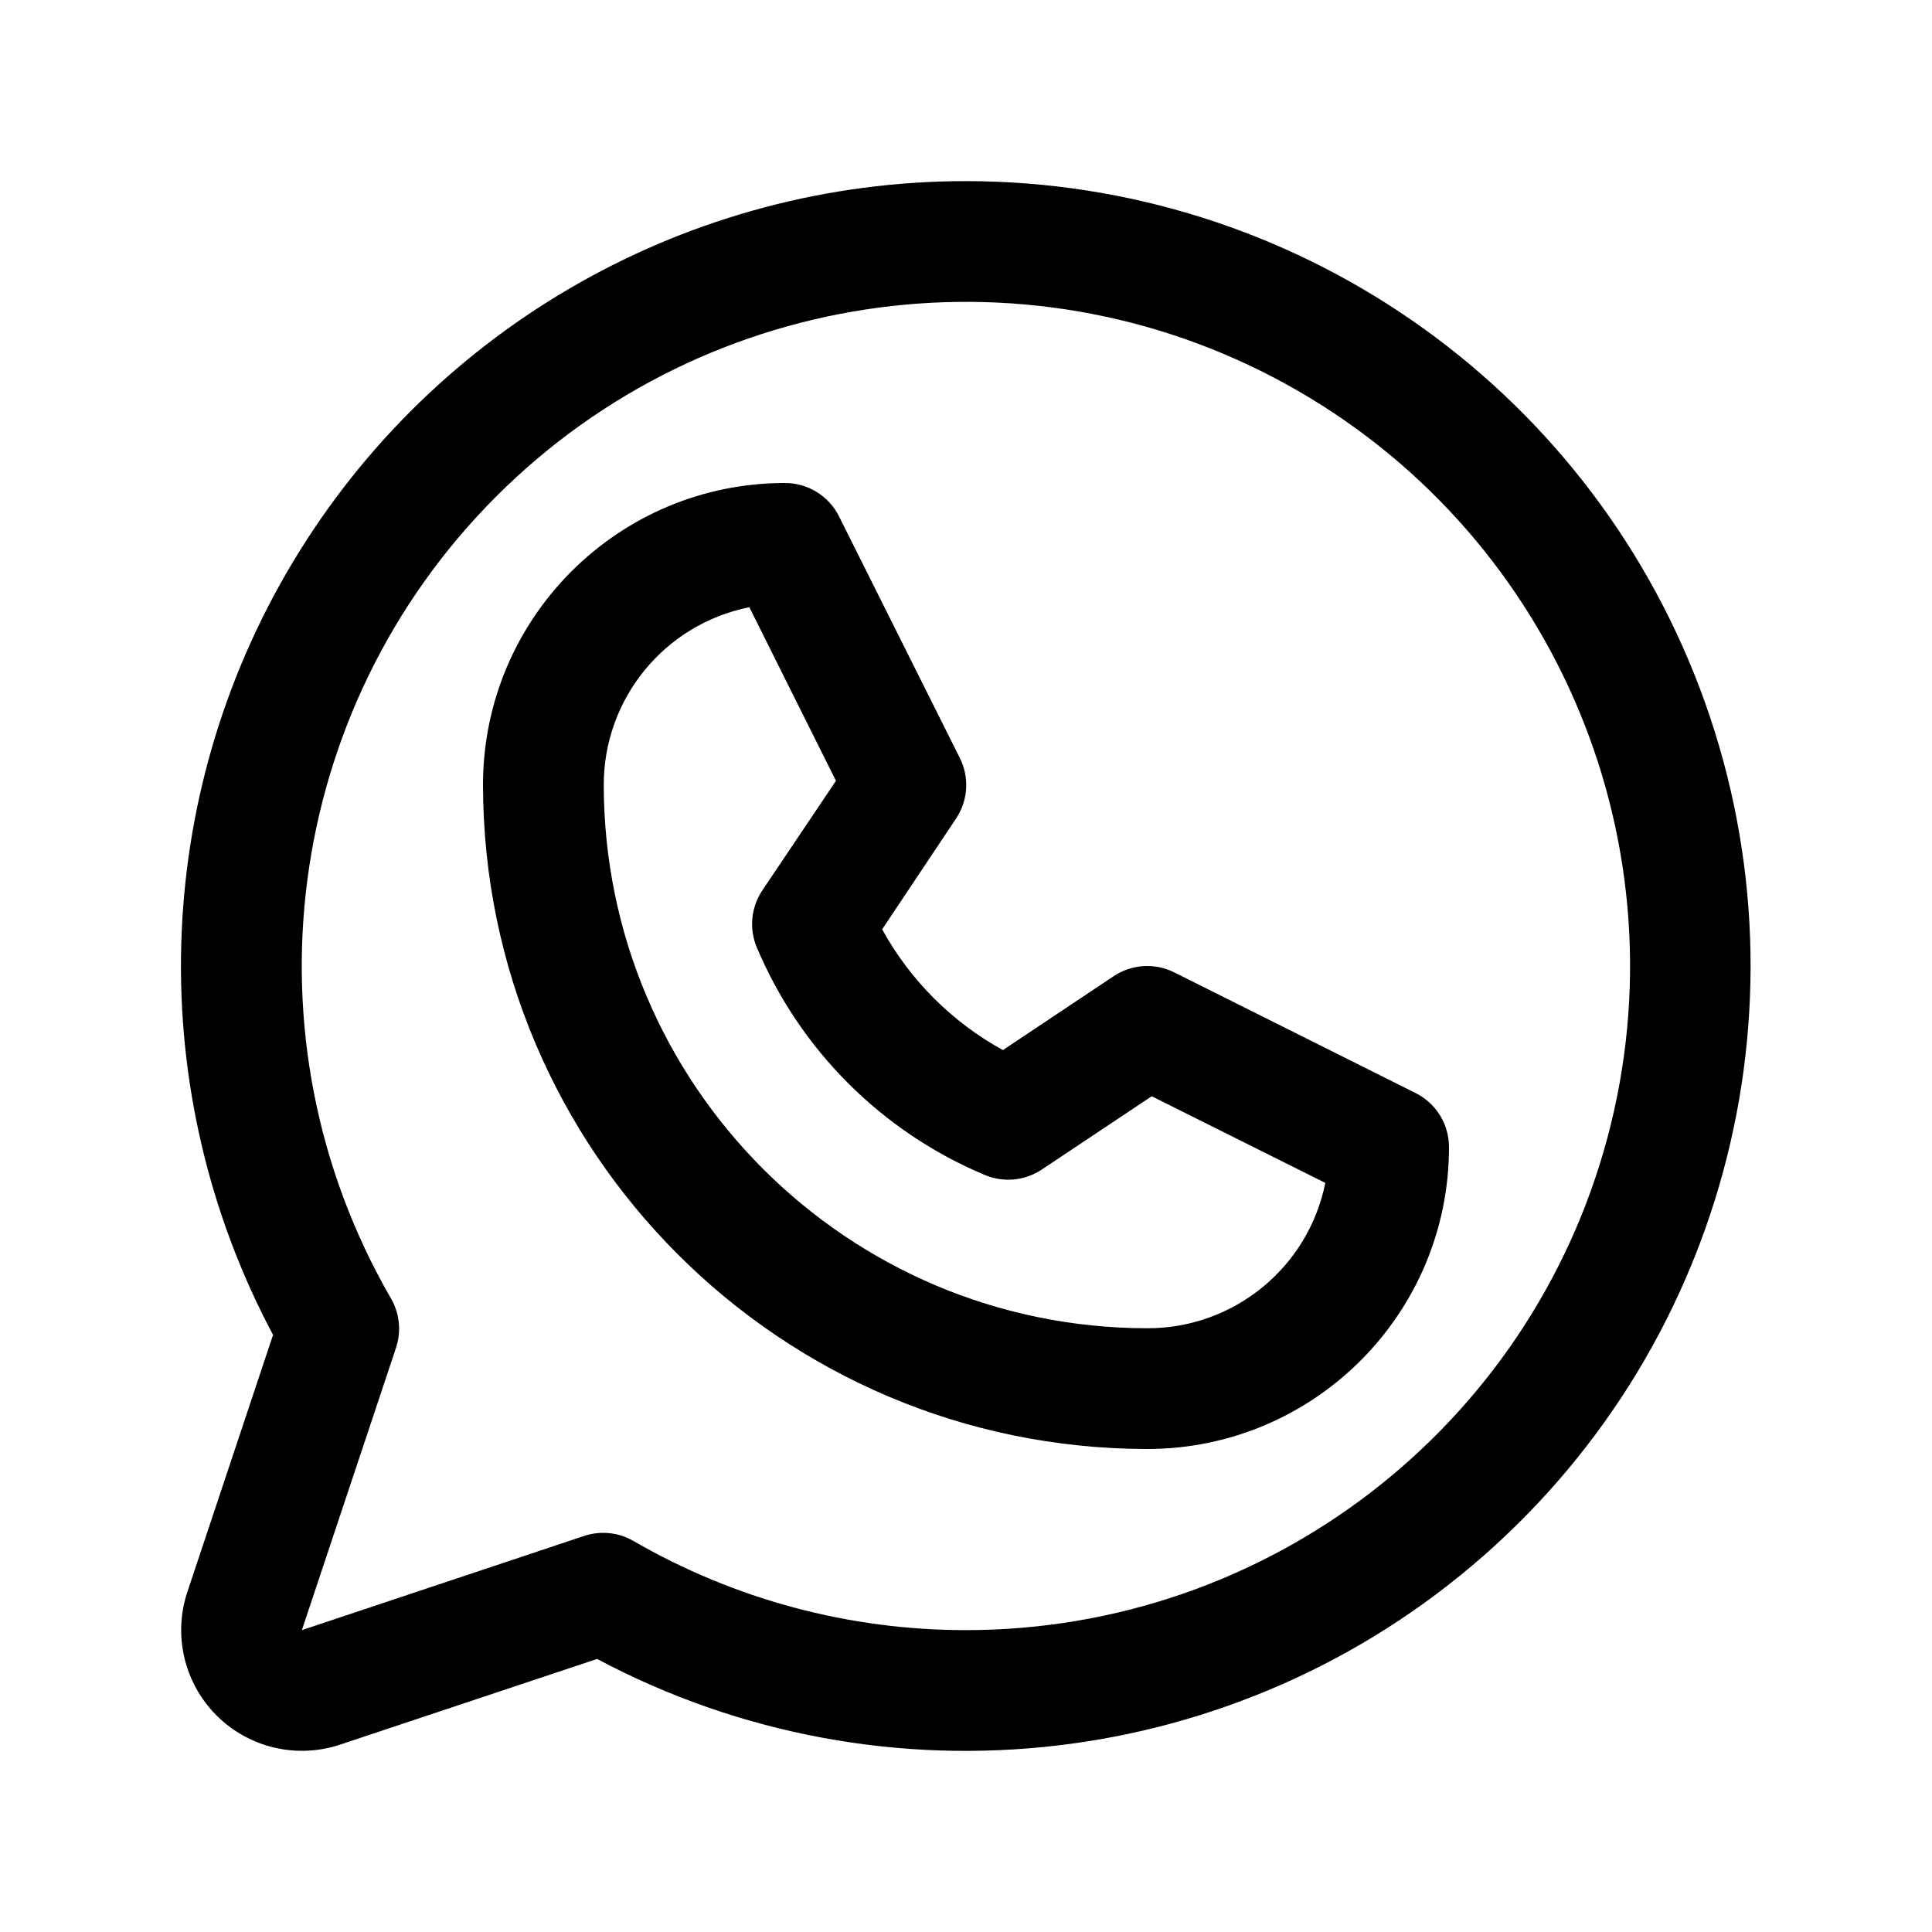
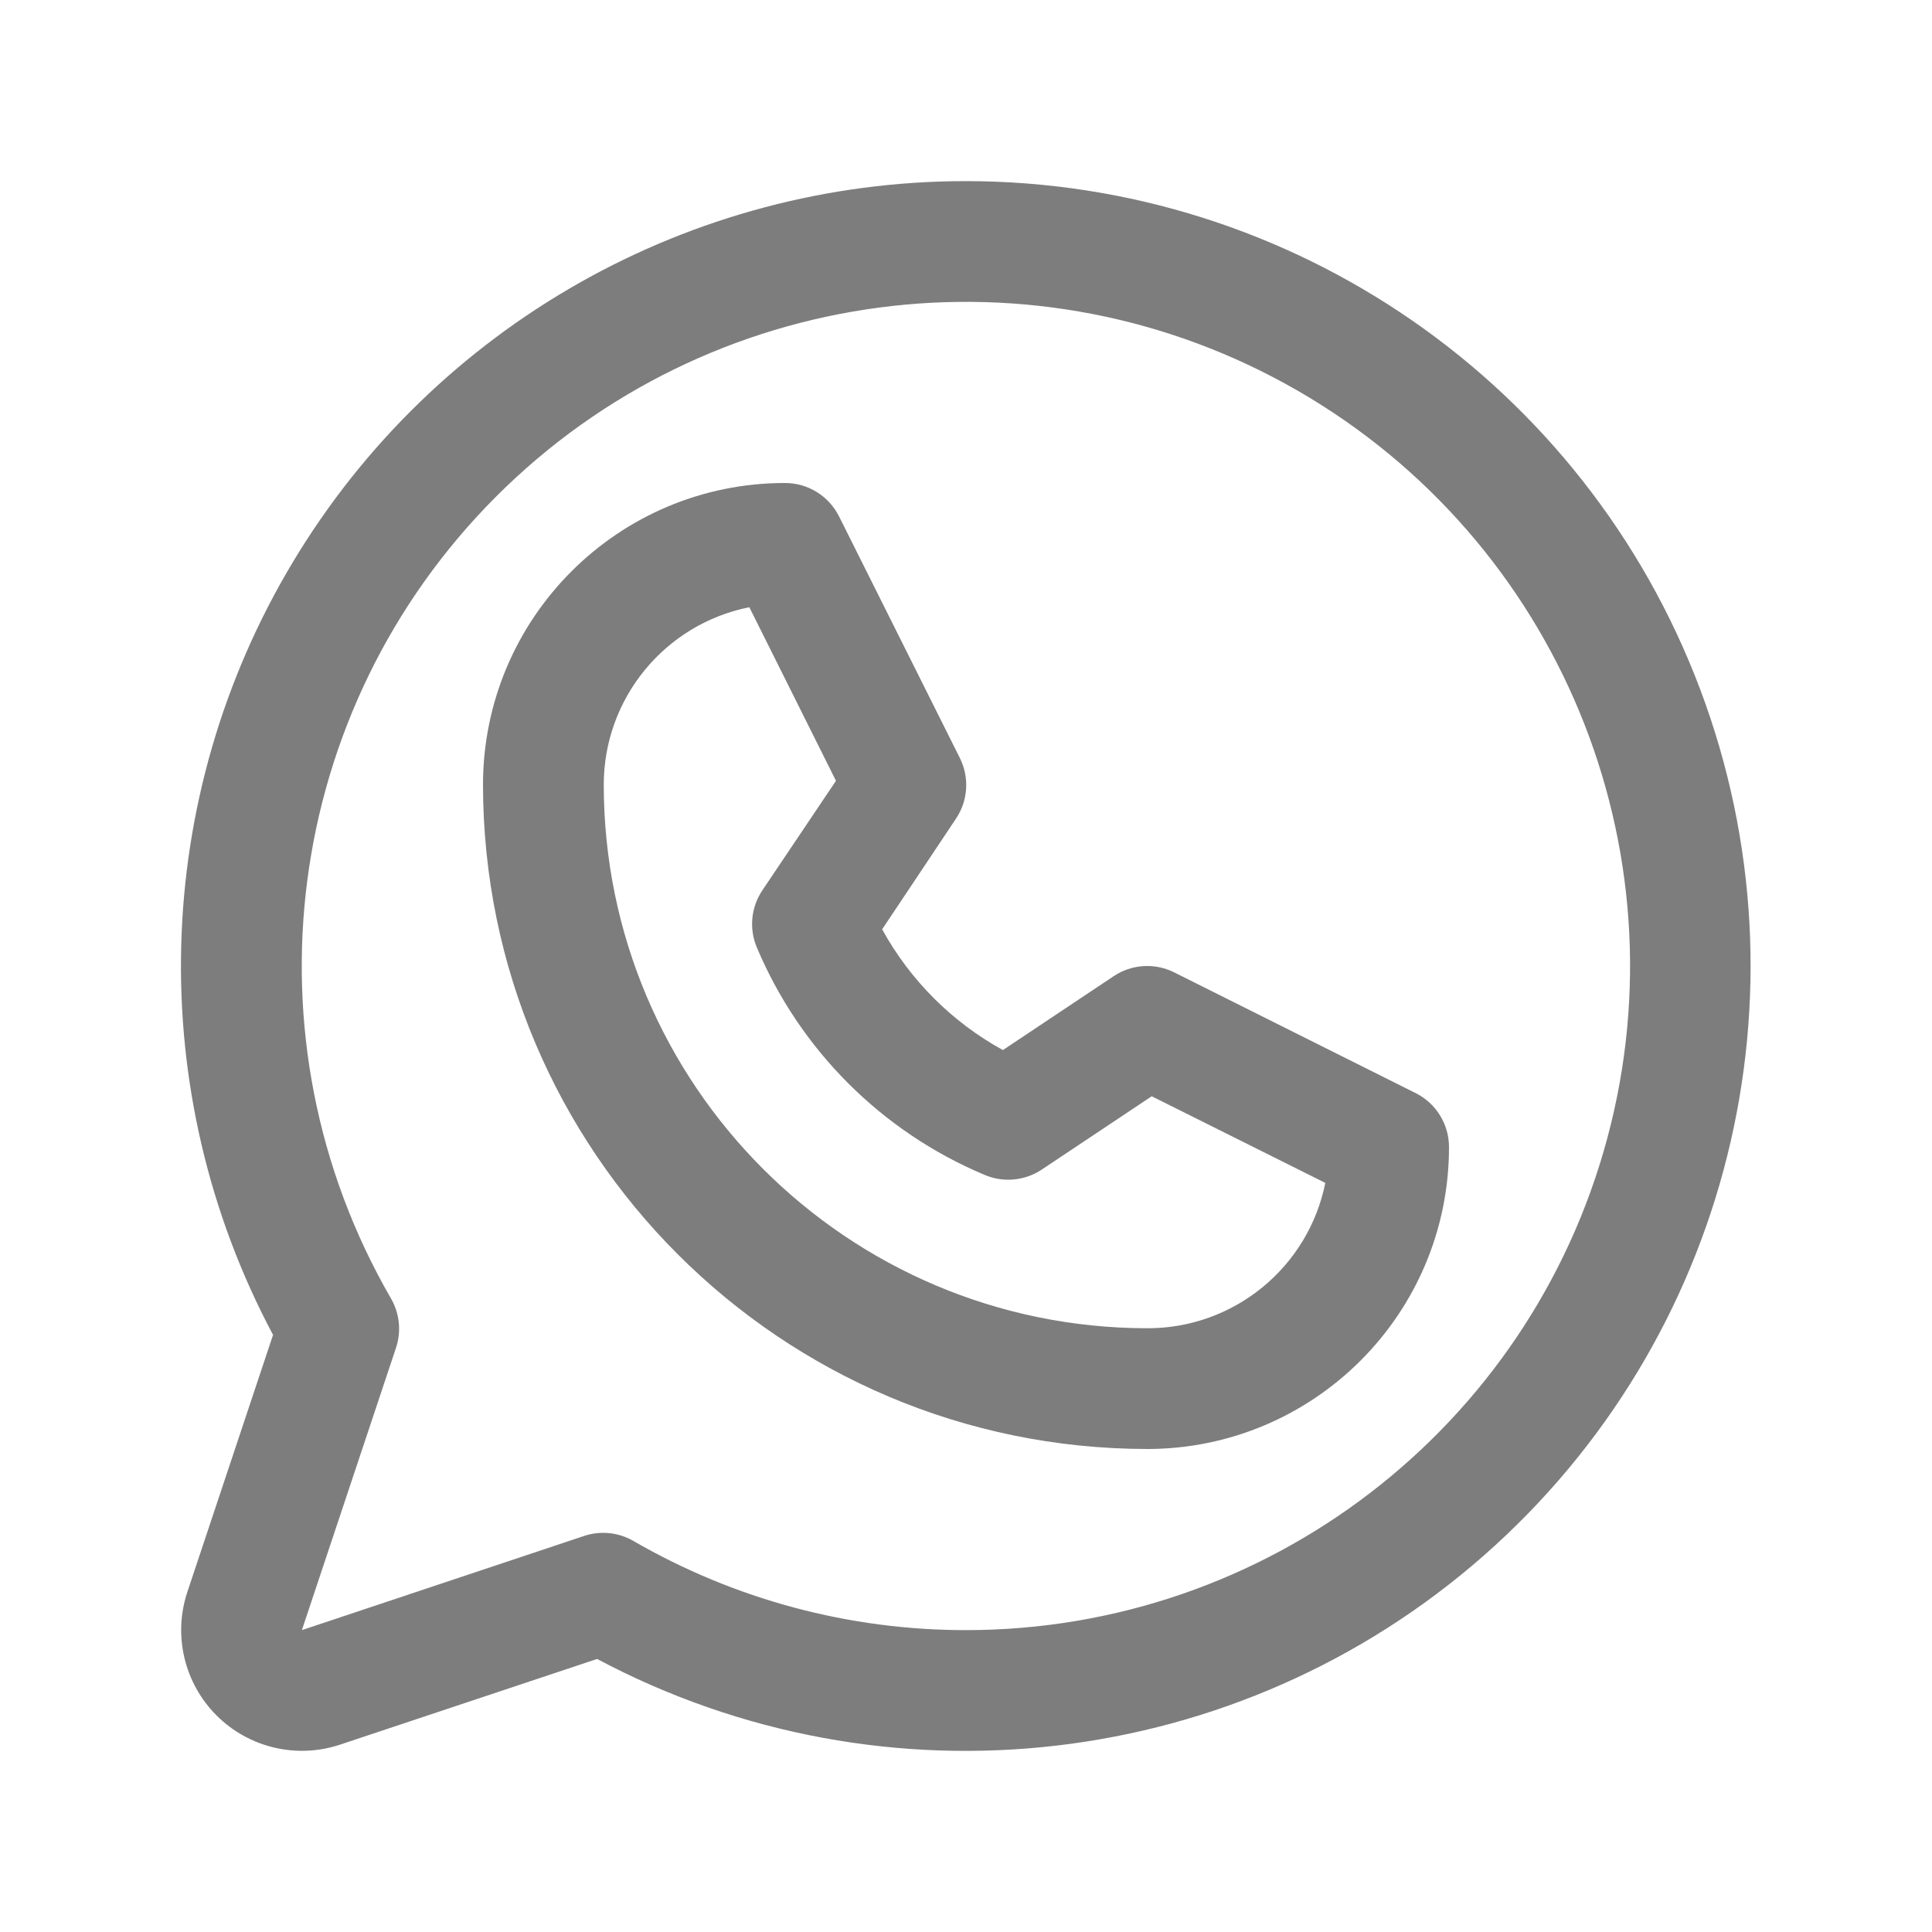
- <svg xmlns="http://www.w3.org/2000/svg" width="32" height="32" fill="#000000" viewBox="0 0 256 256">
+ <svg xmlns="http://www.w3.org/2000/svg" width="32" height="32" fill="#7d7d7d" viewBox="0 0 256 256">
  <path d="M187.58,144.84l-32-16a8,8,0,0,0-8,.5l-14.69,9.8a40.55,40.55,0,0,1-16-16l9.8-14.69a8,8,0,0,0,.5-8l-16-32A8,8,0,0,0,104,64a40,40,0,0,0-40,40,88.1,88.1,0,0,0,88,88,40,40,0,0,0,40-40A8,8,0,0,0,187.58,144.84ZM152,176a72.08,72.08,0,0,1-72-72A24,24,0,0,1,99.29,80.46l11.48,23L101,118a8,8,0,0,0-.73,7.51,56.47,56.47,0,0,0,30.15,30.15A8,8,0,0,0,138,155l14.61-9.74,23,11.48A24,24,0,0,1,152,176ZM128,24A104,104,0,0,0,36.18,176.88L24.83,210.93a16,16,0,0,0,20.24,20.24l34.05-11.35A104,104,0,1,0,128,24Zm0,192a87.87,87.87,0,0,1-44.06-11.81,8,8,0,0,0-6.54-.67L40,216,52.47,178.6a8,8,0,0,0-.66-6.54A88,88,0,1,1,128,216Z" />
</svg>
